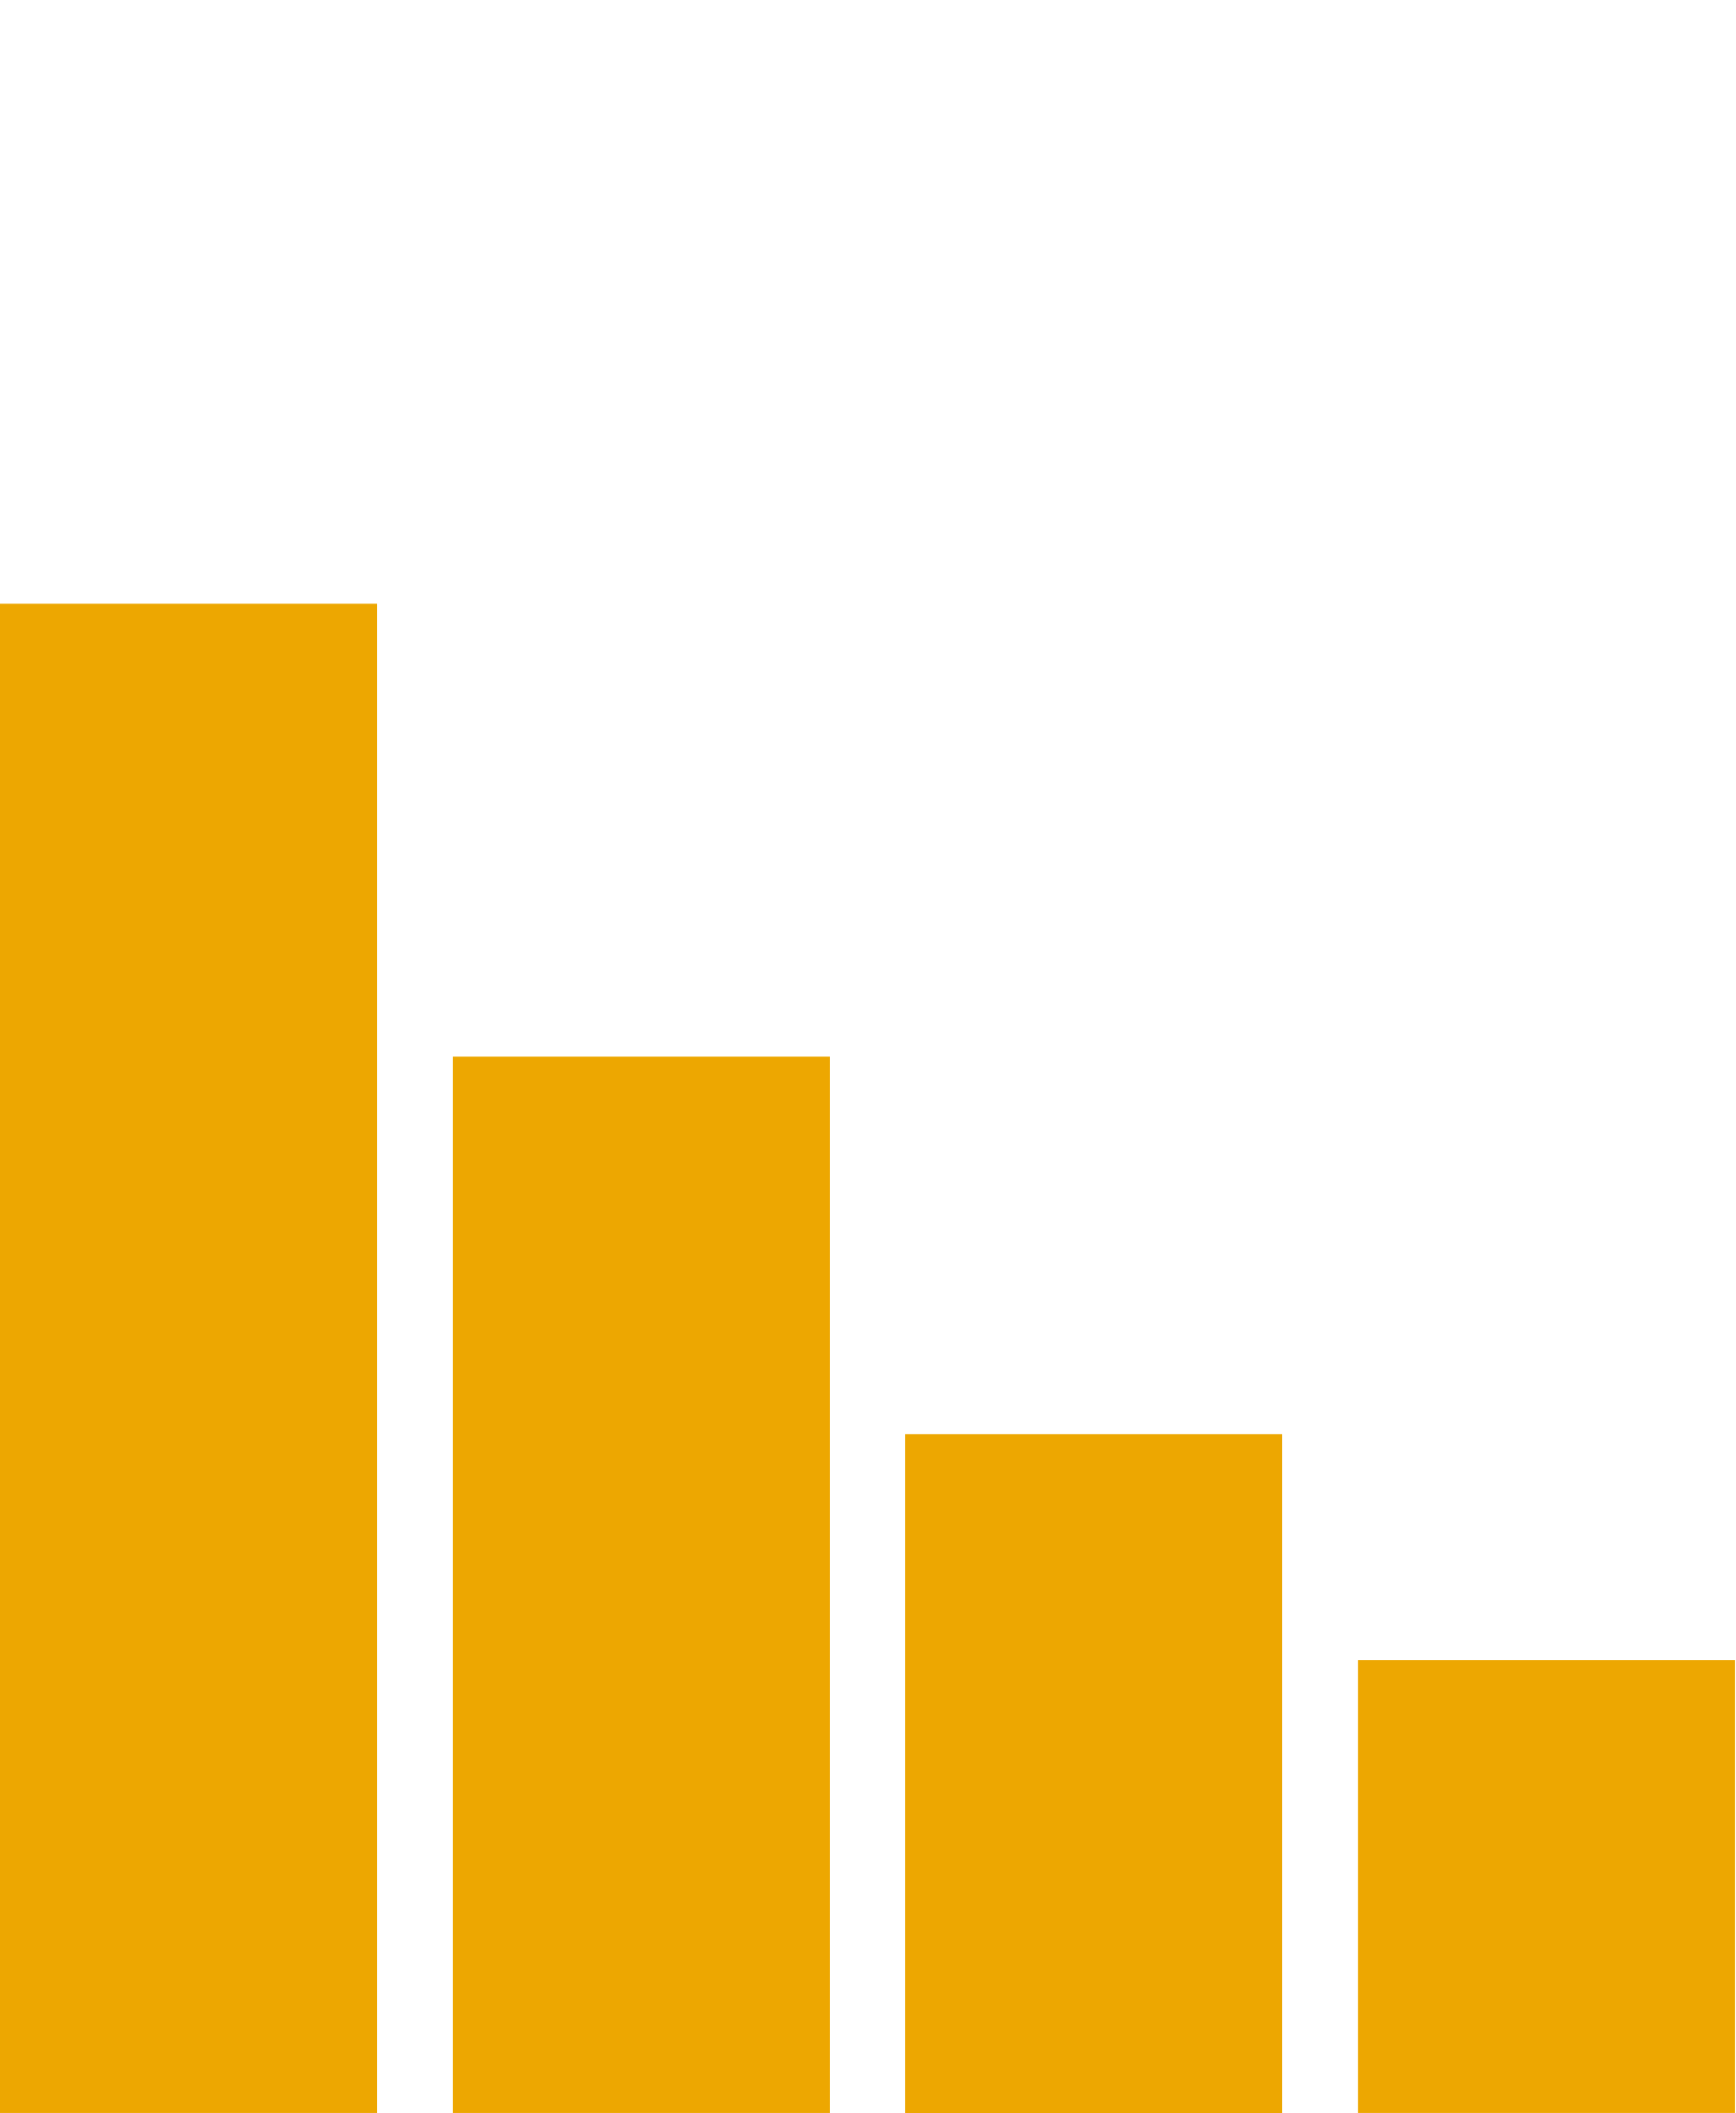
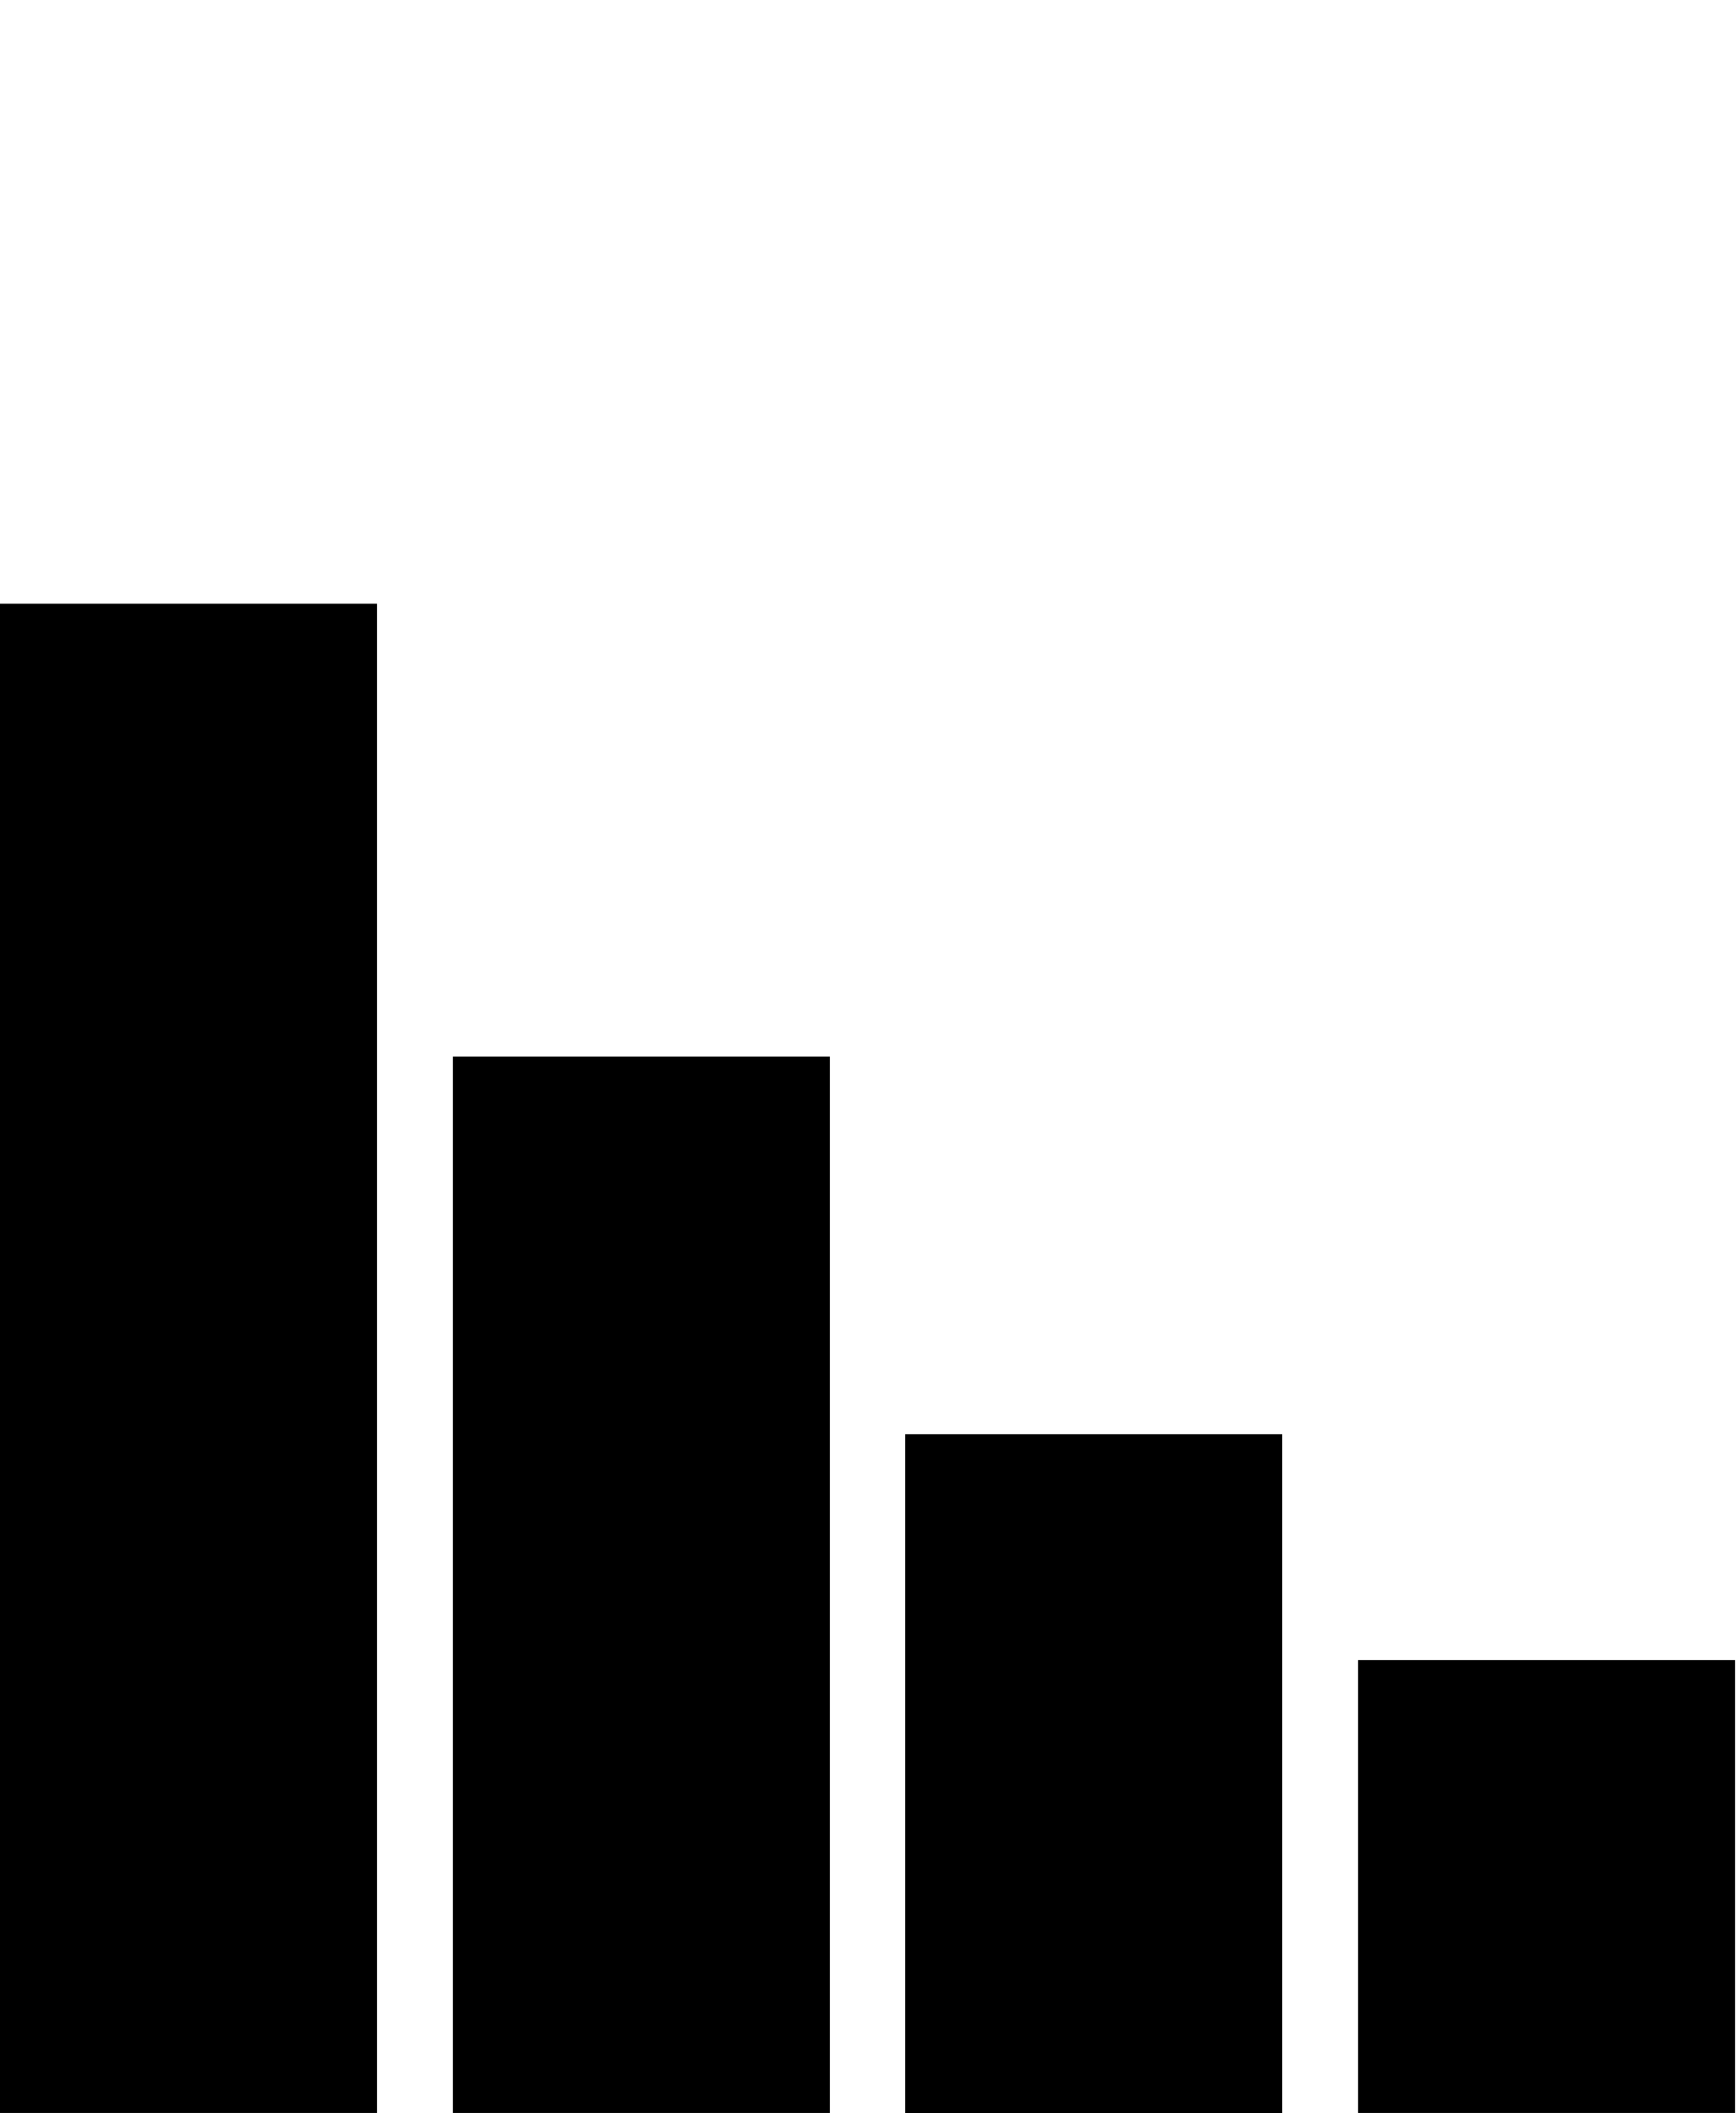
<svg xmlns="http://www.w3.org/2000/svg" width="11.5" height="14" viewBox="0 0 3.043 3.704" version="1.1" id="svg8">
  <defs id="defs2" />
  <g id="layer1" transform="translate(0,-293.2958)">
-     <rect style="opacity:1;fill:#eda701;fill-opacity:1;fill-rule:nonzero;stroke:none;stroke-width:0.764;stroke-miterlimit:4;stroke-dasharray:none;stroke-dashoffset:0;stroke-opacity:1;paint-order:fill markers stroke" id="rect815" width="0.661" height="1.852" x="0.794" y="295.148" />
-     <rect style="opacity:1;fill:#eda701;fill-opacity:1;fill-rule:nonzero;stroke:none;stroke-width:0.612;stroke-miterlimit:4;stroke-dasharray:none;stroke-dashoffset:0;stroke-opacity:1;paint-order:fill markers stroke" id="rect815-6-5" width="0.661" height="1.191" x="1.587" y="295.81" />
-     <rect style="opacity:1;fill:#eda701;fill-opacity:1;fill-rule:nonzero;stroke:none;stroke-width:0.963;stroke-miterlimit:4;stroke-dasharray:none;stroke-dashoffset:0;stroke-opacity:1;paint-order:fill markers stroke" id="rect815-6" width="0.661" height="2.646" x="-4.8529434e-09" y="294.354" />
-     <rect style="opacity:1;fill:#eda701;fill-opacity:1;fill-rule:nonzero;stroke:none;stroke-width:0.5;stroke-miterlimit:4;stroke-dasharray:none;stroke-dashoffset:0;stroke-opacity:1;paint-order:fill markers stroke" id="rect815-6-9" width="0.661" height="0.794" x="2.381" y="296.206" />
+     <rect style="opacity:1;fill:#000000;fill-opacity:1;fill-rule:nonzero;stroke:none;stroke-width:0.764;stroke-miterlimit:4;stroke-dasharray:none;stroke-dashoffset:0;stroke-opacity:1;paint-order:fill markers stroke" id="rect815" width="0.661" height="1.852" x="0.794" y="295.148" />
+     <rect style="opacity:1;fill:#000000;fill-opacity:1;fill-rule:nonzero;stroke:none;stroke-width:0.612;stroke-miterlimit:4;stroke-dasharray:none;stroke-dashoffset:0;stroke-opacity:1;paint-order:fill markers stroke" id="rect815-6-5" width="0.661" height="1.191" x="1.587" y="295.81" />
+     <rect style="opacity:1;fill:#000000;fill-opacity:1;fill-rule:nonzero;stroke:none;stroke-width:0.963;stroke-miterlimit:4;stroke-dasharray:none;stroke-dashoffset:0;stroke-opacity:1;paint-order:fill markers stroke" id="rect815-6" width="0.661" height="2.646" x="-4.8529434e-09" y="294.354" />
+     <rect style="opacity:1;fill:#000000;fill-opacity:1;fill-rule:nonzero;stroke:none;stroke-width:0.5;stroke-miterlimit:4;stroke-dasharray:none;stroke-dashoffset:0;stroke-opacity:1;paint-order:fill markers stroke" id="rect815-6-9" width="0.661" height="0.794" x="2.381" y="296.206" />
  </g>
</svg>
